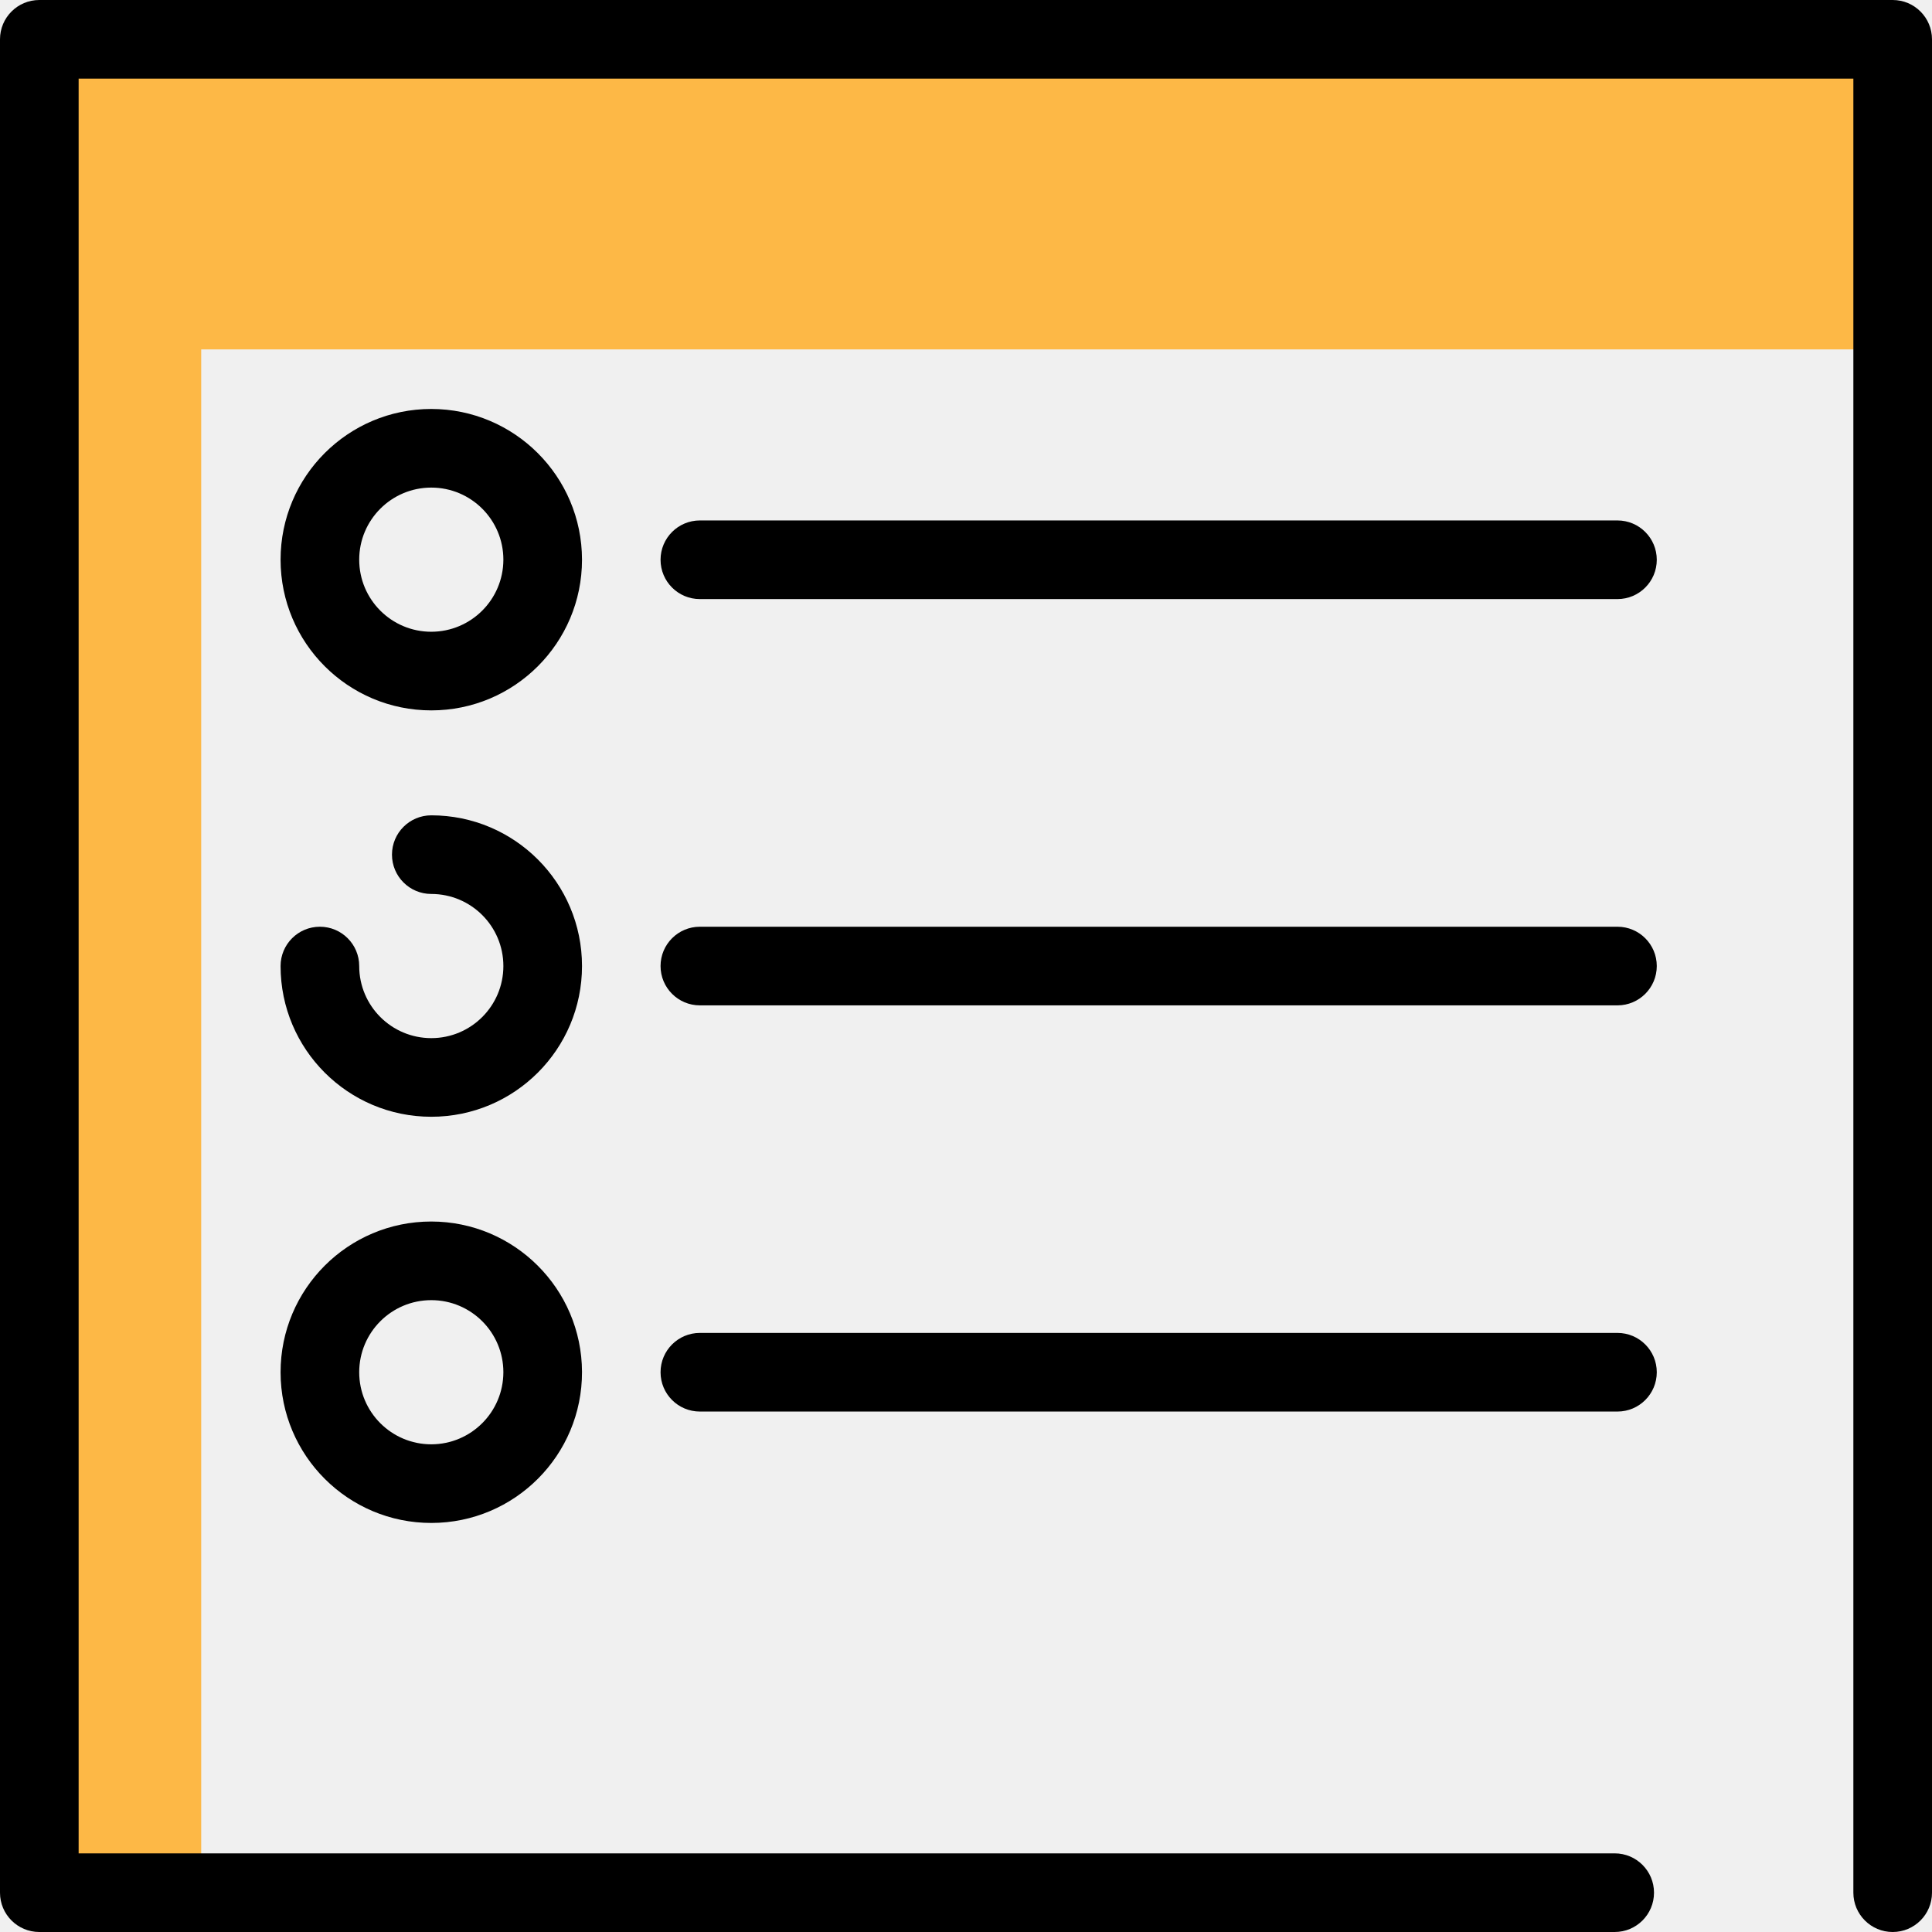
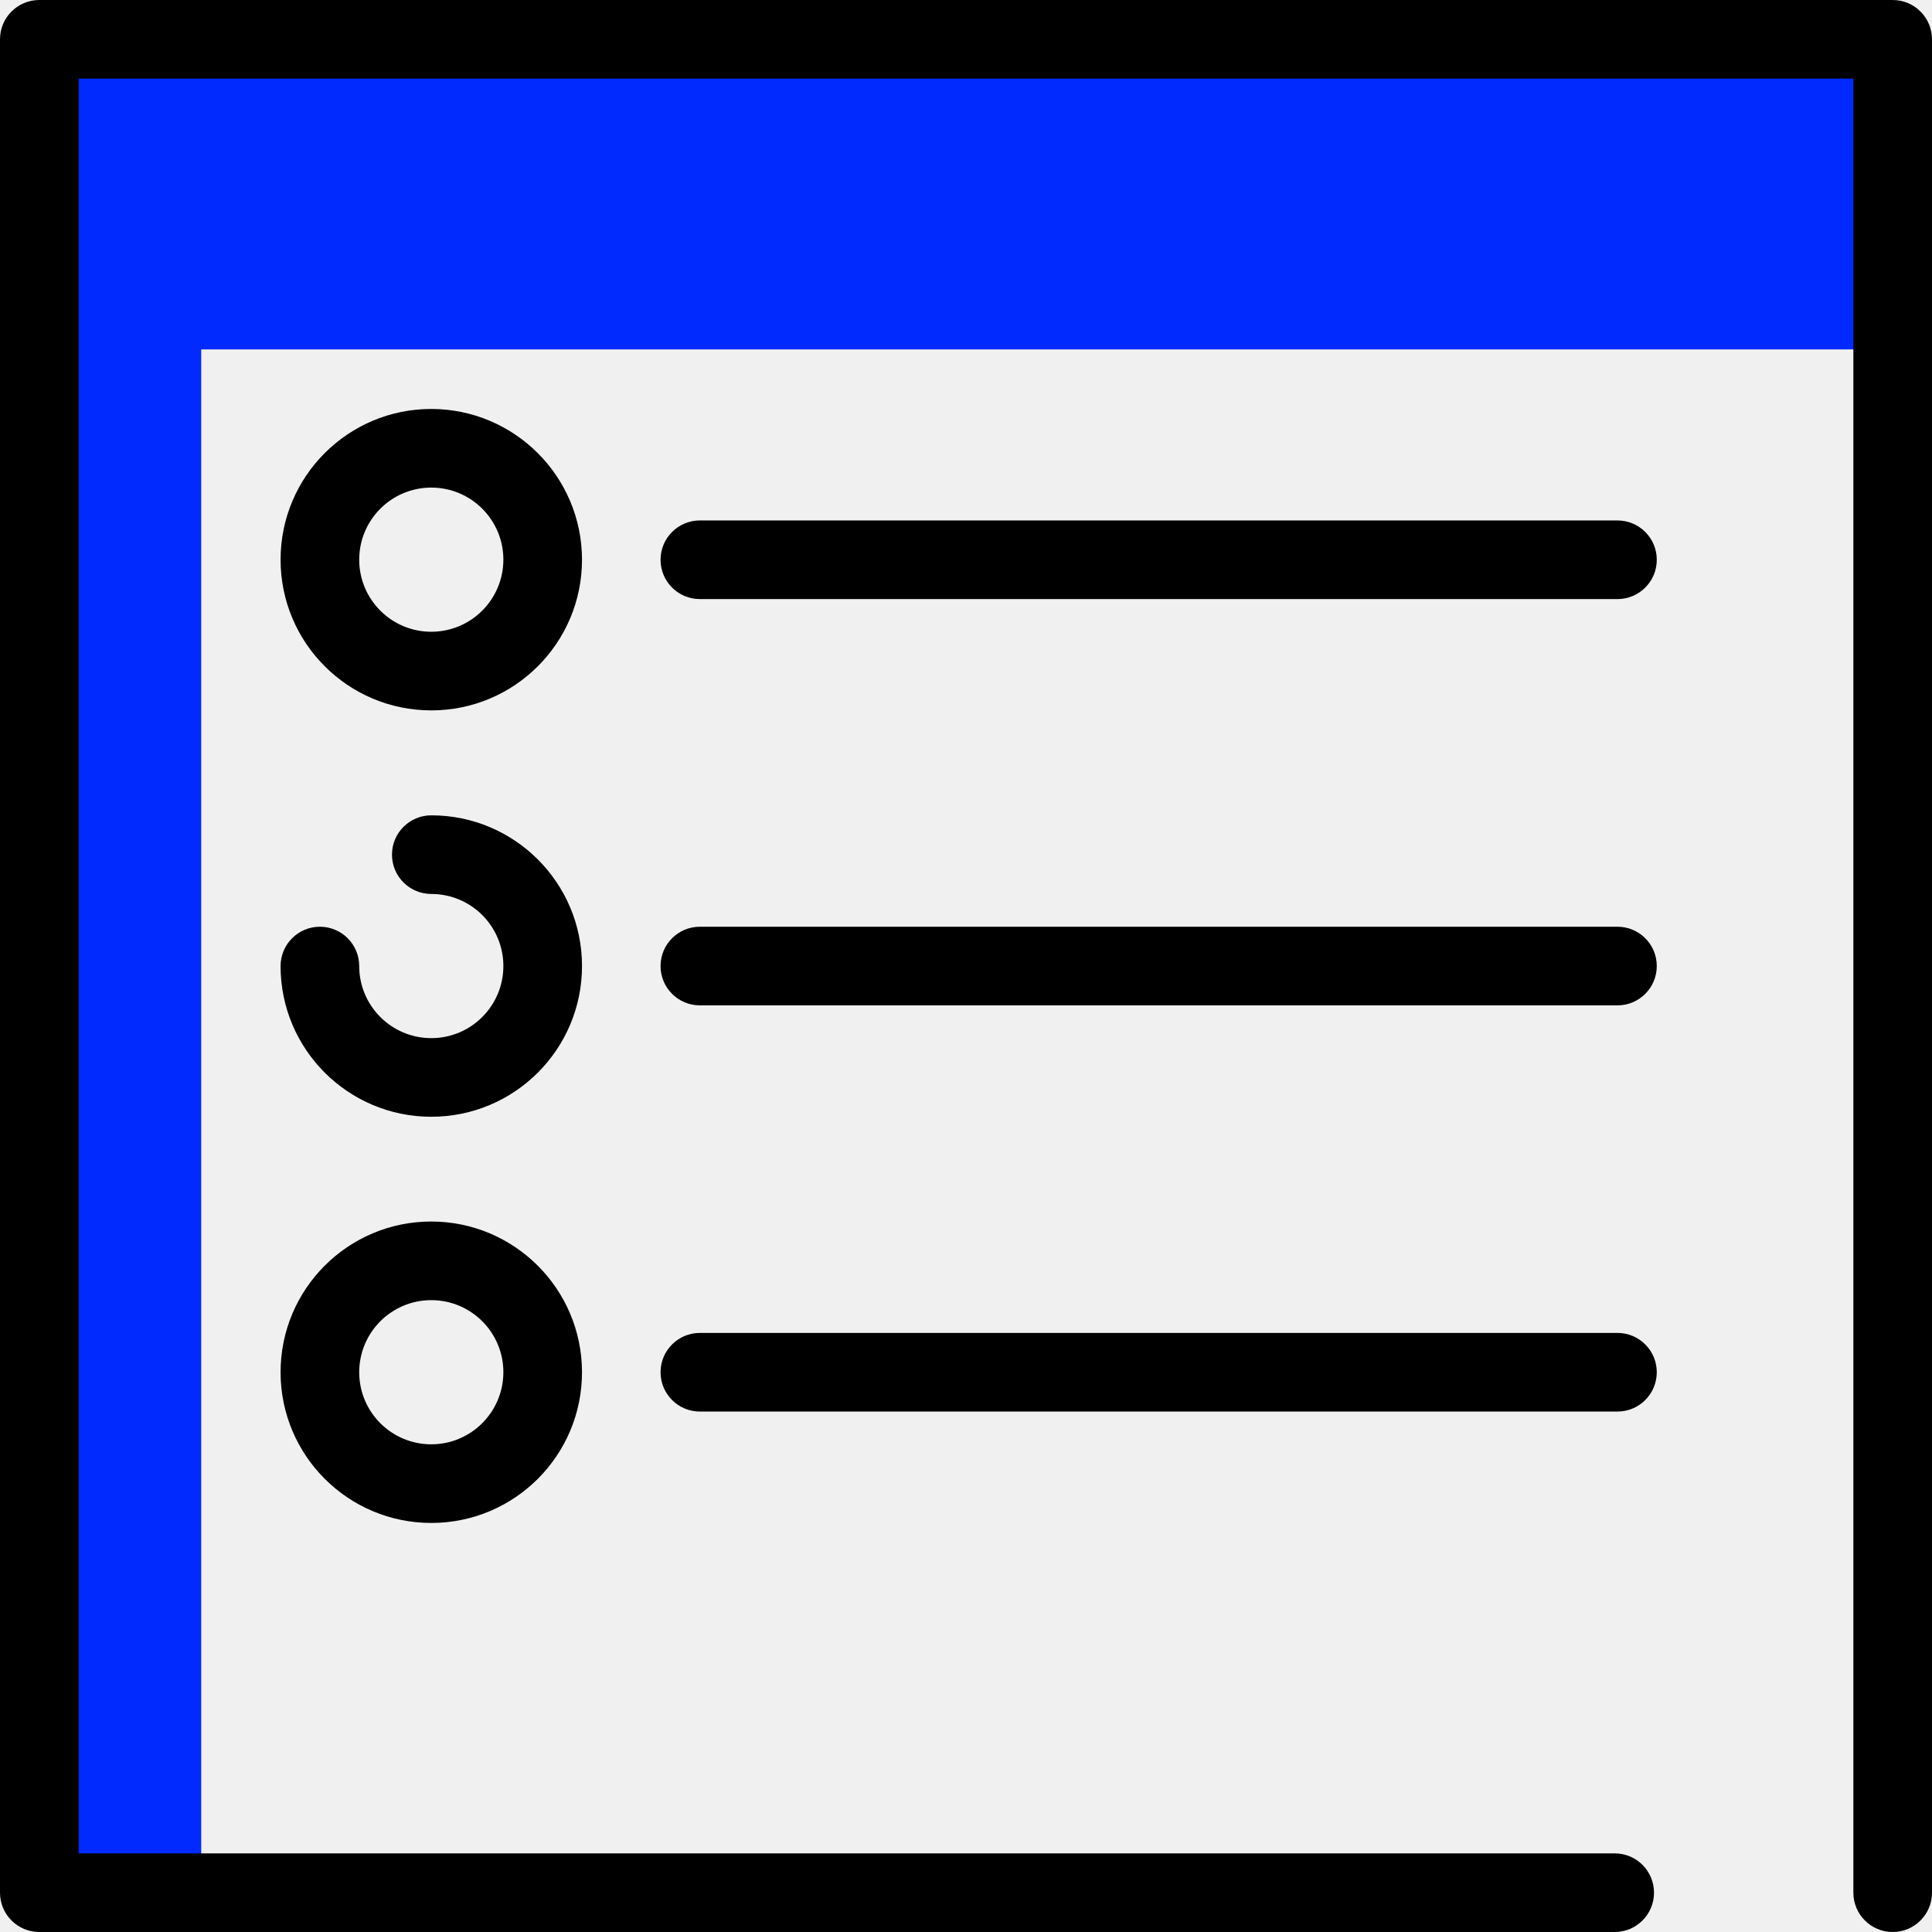
<svg xmlns="http://www.w3.org/2000/svg" width="20.933" height="20.933" viewBox="0 0 20.933 20.933">
  <defs>
    <clipPath id="clip-path">
      <rect id="Rectángulo_85" data-name="Rectángulo 85" width="20.933" height="20.933" transform="translate(174 755)" fill="#fff" stroke="#707070" stroke-width="1" />
    </clipPath>
  </defs>
  <g id="Grupo_14" data-name="Grupo 14" transform="translate(-125 -755)">
-     <path id="Trazado_143" data-name="Trazado 143" d="M2370.3,755.707v3.079H2352.18v16.824h-1.74v-19.9Z" transform="translate(-2225)" fill="#fdb846" />
+     <path id="Trazado_143" data-name="Trazado 143" d="M2370.3,755.707v3.079H2352.18v16.824h-1.74v-19.9Z" transform="translate(-2225)" fill="#002AFF" />
    <g id="Enmascarar_grupo_5" data-name="Enmascarar grupo 5" transform="translate(-49)" clip-path="url(#clip-path)">
      <g id="note" transform="translate(174 755)">
        <path id="Trazado_134" data-name="Trazado 134" d="M20.507,0H.426A.426.426,0,0,0,0,.426V20.507a.426.426,0,0,0,.426.426H17.495a.426.426,0,0,0,0-.852H.852V.852H20.081V20.507a.426.426,0,1,0,.852,0V.426A.426.426,0,0,0,20.507,0Z" />
        <path id="Trazado_135" data-name="Trazado 135" d="M5.554,5.716A1.633,1.633,0,1,0,7.187,7.349,1.635,1.635,0,0,0,5.554,5.716Zm0,2.414a.781.781,0,1,1,.781-.781A.782.782,0,0,1,5.554,8.13Z" transform="translate(-0.881 -1.285)" />
        <path id="Trazado_136" data-name="Trazado 136" d="M19.6,7.273H9.658a.426.426,0,0,0,0,.852H19.6a.426.426,0,0,0,0-.852Z" transform="translate(-2.075 -1.634)" />
        <path id="Trazado_137" data-name="Trazado 137" d="M5.554,11.394a.426.426,0,0,0,0,.852.781.781,0,1,1-.781.781.426.426,0,1,0-.852,0,1.633,1.633,0,1,0,1.633-1.633Z" transform="translate(-0.881 -2.56)" />
        <path id="Trazado_138" data-name="Trazado 138" d="M19.6,12.951H9.658a.426.426,0,0,0,0,.852H19.6a.426.426,0,0,0,0-.852Z" transform="translate(-2.075 -2.91)" />
        <path id="Trazado_139" data-name="Trazado 139" d="M5.554,17.071A1.633,1.633,0,1,0,7.187,18.7,1.635,1.635,0,0,0,5.554,17.071Zm0,2.414a.781.781,0,1,1,.781-.781A.782.782,0,0,1,5.554,19.485Z" transform="translate(-0.881 -3.836)" />
        <path id="Trazado_140" data-name="Trazado 140" d="M19.6,18.628H9.658a.426.426,0,0,0,0,.852H19.6a.426.426,0,0,0,0-.852Z" transform="translate(-2.075 -4.186)" />
      </g>
    </g>
  </g>
</svg>
